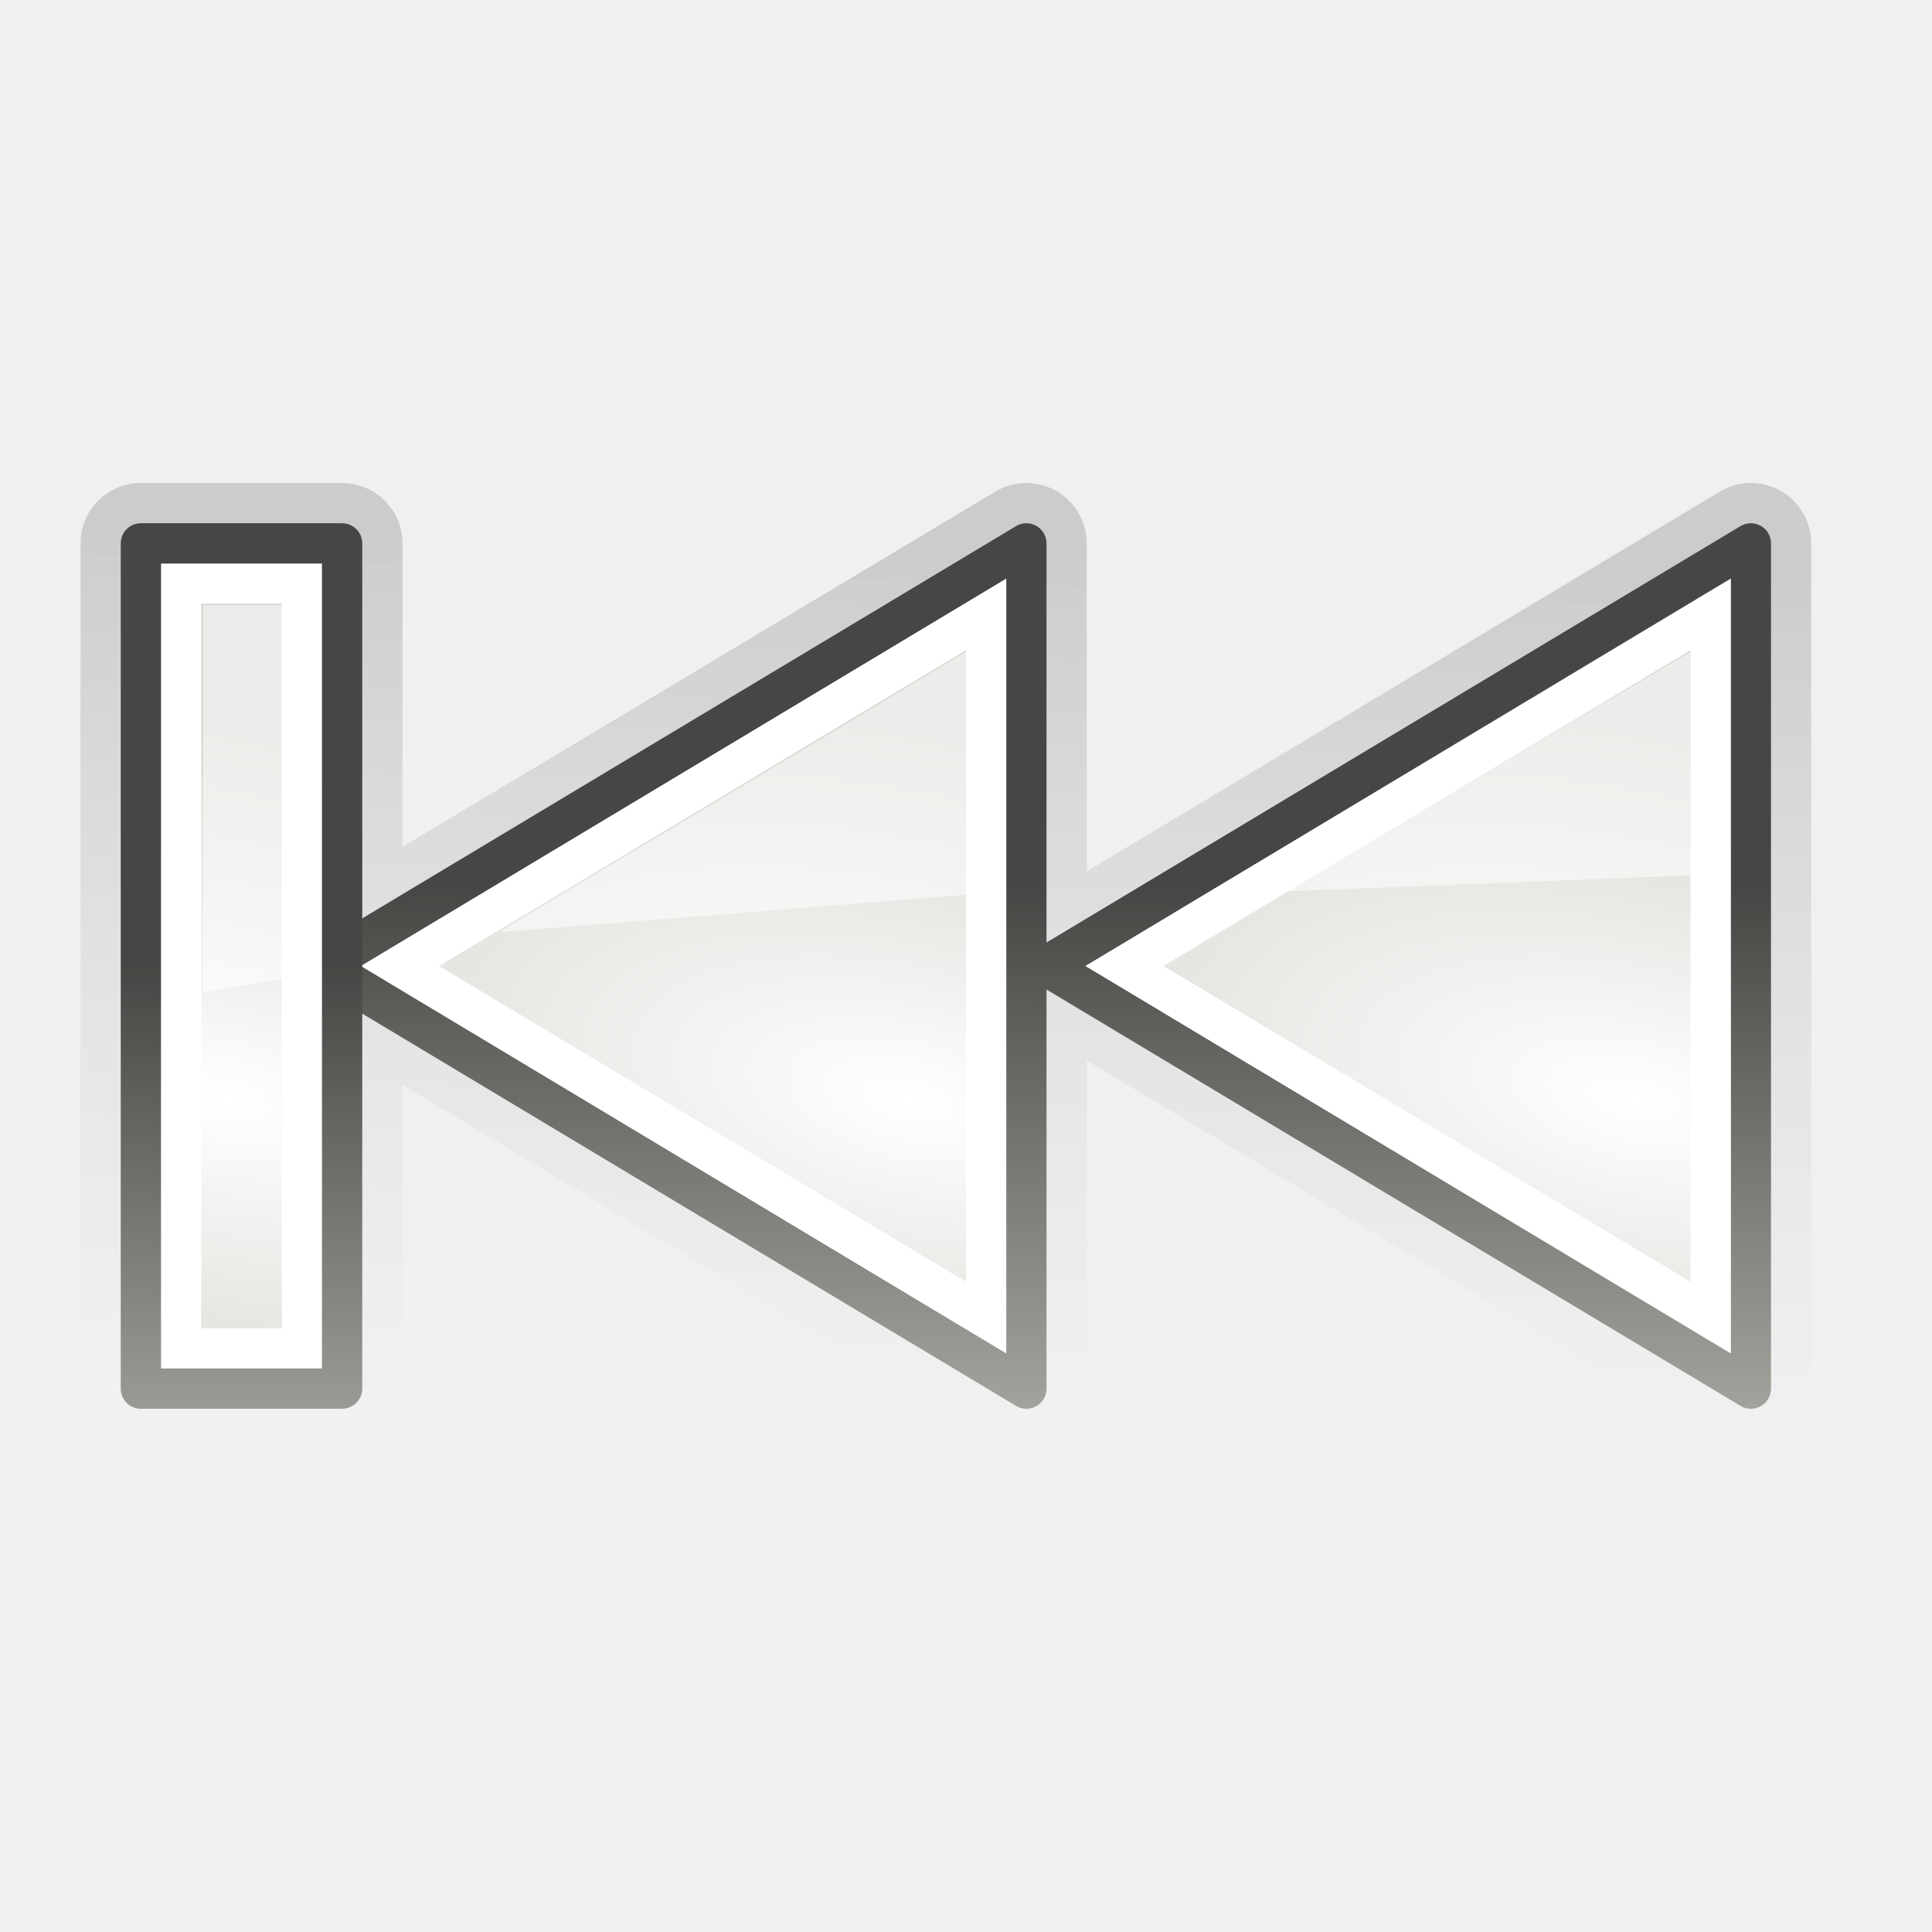
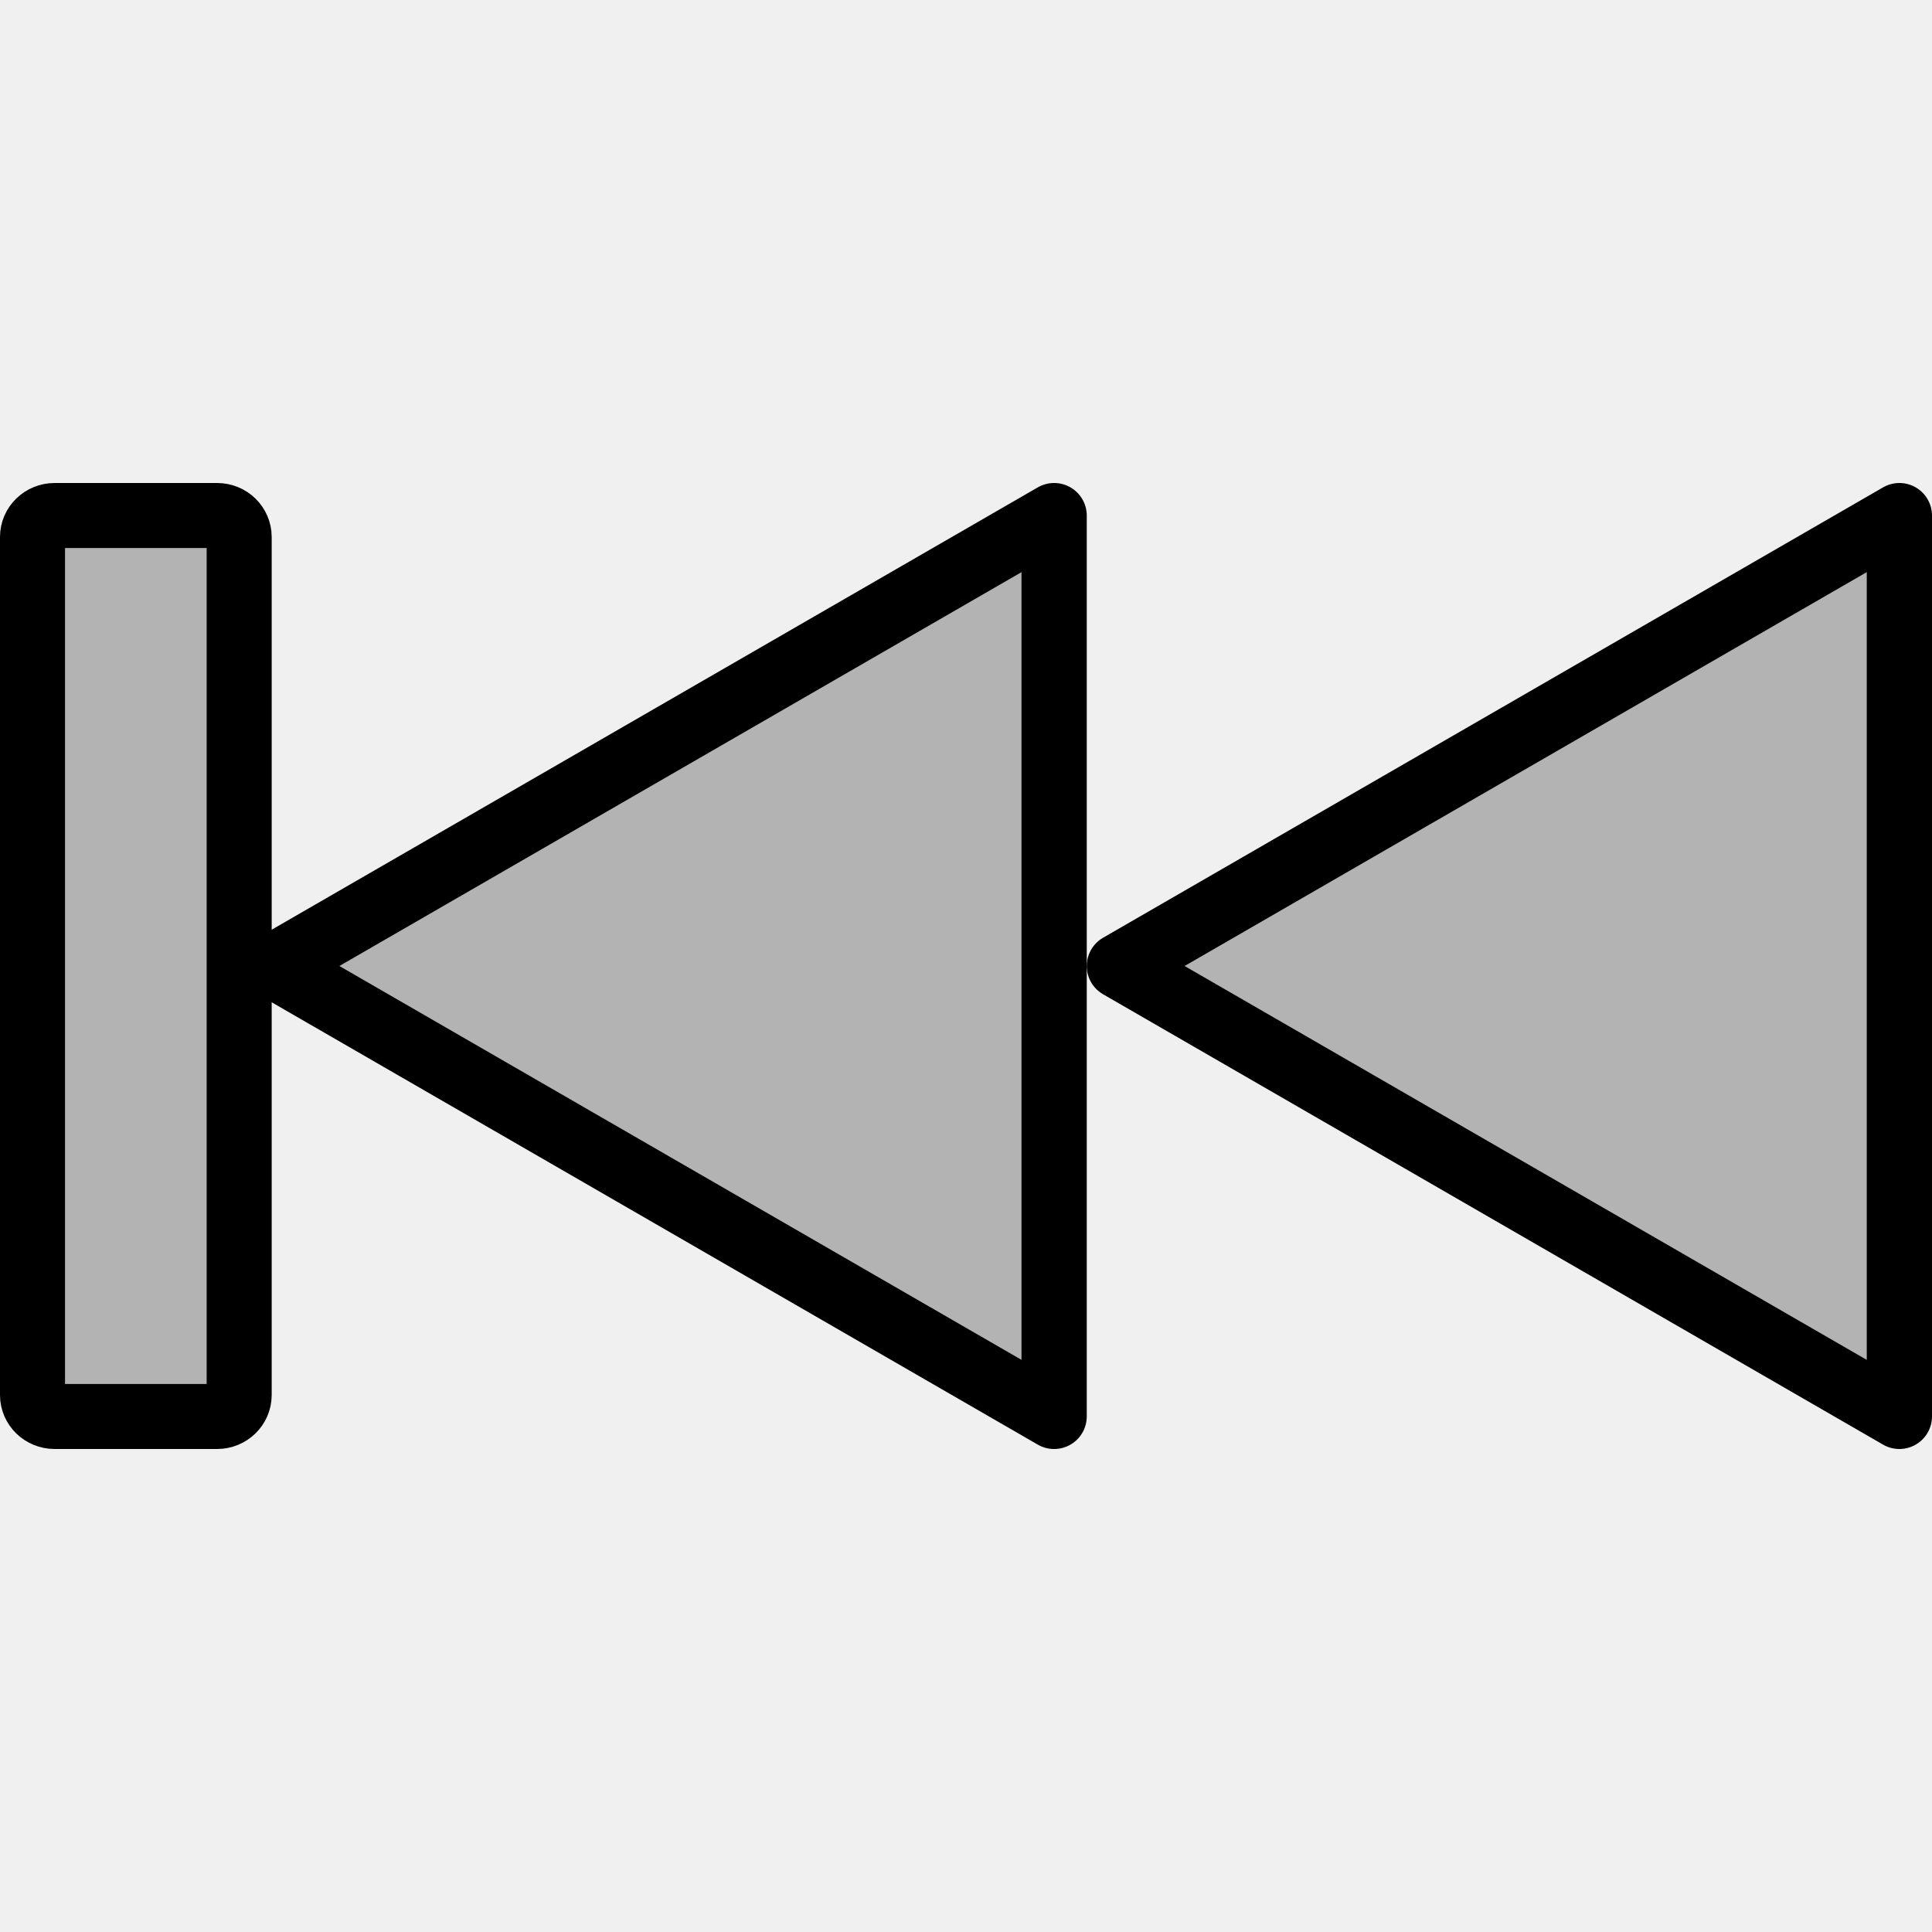
- <svg xmlns="http://www.w3.org/2000/svg" xmlns:xlink="http://www.w3.org/1999/xlink" width="48px" height="48px" id="svg1307">
-   <defs id="defs1309">
-     <linearGradient id="linearGradient2316">
-       <stop style="stop-color:#000000;stop-opacity:1;" offset="0" id="stop2318" />
-       <stop style="stop-color:#ffffff;stop-opacity:0.66;" offset="1" id="stop2320" />
-     </linearGradient>
-     <linearGradient id="linearGradient2584">
-       <stop style="stop-color:#000000;stop-opacity:1;" offset="0" id="stop2586" />
-       <stop style="stop-color:#ffffff;stop-opacity:0;" offset="1" id="stop2588" />
-     </linearGradient>
-     <linearGradient id="linearGradient5075">
-       <stop style="stop-color:#adb0a8;stop-opacity:1;" offset="0" id="stop5077" />
-       <stop style="stop-color:#464744;stop-opacity:1" offset="1" id="stop5079" />
-     </linearGradient>
-     <linearGradient id="linearGradient2679">
-       <stop id="stop2681" offset="0" style="stop-color:#ffffff;stop-opacity:1" />
-       <stop id="stop2683" offset="1" style="stop-color:#d3d7cf" />
-     </linearGradient>
-     <linearGradient id="linearGradient2591">
-       <stop id="stop2593" offset="0" style="stop-color:#ffffff;stop-opacity:1;" />
-       <stop id="stop2595" offset="1" style="stop-color:#eeeeec;stop-opacity:0" />
-     </linearGradient>
-     <linearGradient id="linearGradient8662">
-       <stop style="stop-color:#000000;stop-opacity:1;" offset="0" id="stop8664" />
-       <stop style="stop-color:#000000;stop-opacity:0;" offset="1" id="stop8666" />
-     </linearGradient>
-     <radialGradient xlink:href="#linearGradient8662" id="radialGradient1932" gradientUnits="userSpaceOnUse" gradientTransform="matrix(1,0,0,0.536723,3.953052e-13,16.87306)" cx="24.837" cy="36.421" fx="24.837" fy="36.421" r="15.645" />
-     <linearGradient xlink:href="#linearGradient5075" id="linearGradient1401" gradientUnits="userSpaceOnUse" gradientTransform="translate(-45.99994,-121)" x1="55.886" y1="157.707" x2="55.936" y2="142.936" />
-     <linearGradient xlink:href="#linearGradient2584" id="linearGradient1426" gradientUnits="userSpaceOnUse" gradientTransform="translate(-42.99085,-97.26213)" x1="49.43" y1="112.95" x2="49.667" y2="115.137" />
-     <radialGradient xlink:href="#linearGradient2679" id="radialGradient1436" gradientUnits="userSpaceOnUse" gradientTransform="matrix(0.222659,-0.996273,2.129992,0.476041,-288.9463,20.8517)" cx="64.227" cy="147.994" fx="64.227" fy="147.994" r="8.75" />
-     <radialGradient xlink:href="#linearGradient2679" id="radialGradient1439" gradientUnits="userSpaceOnUse" gradientTransform="matrix(0.222659,-0.996273,2.129992,0.476041,-306.9463,20.8517)" cx="64.227" cy="147.994" fx="64.227" fy="147.994" r="8.75" />
-     <linearGradient xlink:href="#linearGradient2316" id="linearGradient2322" x1="24.476" y1="13.659" x2="23.75" y2="36" gradientUnits="userSpaceOnUse" gradientTransform="matrix(-1,0,0,1,46.00034,0)" />
-     <radialGradient r="8.75" fy="146.188" fx="64.214" cy="146.188" cx="64.214" gradientTransform="matrix(0.264218,-0.986066,-2.238896,-0.59991,468.602,298.4876)" gradientUnits="userSpaceOnUse" id="radialGradient1535" xlink:href="#linearGradient2679" />
-     <linearGradient y2="142.039" x2="89.067" y1="155.009" x1="90" gradientTransform="matrix(-1,4.681043e-17,-4.681043e-17,-1,326,290)" gradientUnits="userSpaceOnUse" id="linearGradient2331" xlink:href="#linearGradient5075" />
-     <linearGradient y2="140.036" x2="89" y1="149.455" x1="89" gradientTransform="matrix(-1,0,0,-1,326,290)" gradientUnits="userSpaceOnUse" id="linearGradient2329" xlink:href="#linearGradient2591" />
-     <linearGradient y2="142.001" x2="49" y1="155" x1="52.048" gradientTransform="translate(-326,-290)" gradientUnits="userSpaceOnUse" id="linearGradient2327" xlink:href="#linearGradient2591" />
-     <linearGradient y2="113.81" x2="56.942" y1="107.948" x1="55.934" gradientTransform="translate(146.4002,36.96061)" gradientUnits="userSpaceOnUse" id="linearGradient2325" xlink:href="#linearGradient8662" />
-     <linearGradient y2="106.383" x2="54.712" y1="102.977" x1="54.346" gradientTransform="translate(146.4002,36.96061)" gradientUnits="userSpaceOnUse" id="linearGradient2323" xlink:href="#linearGradient2584" />
-     <linearGradient y2="101.352" x2="53.201" y1="99.446" x1="53.018" gradientTransform="translate(146.4002,36.96061)" gradientUnits="userSpaceOnUse" id="linearGradient2321" xlink:href="#linearGradient2584" />
-     <linearGradient y2="122.295" x2="54.39" y1="116.383" x1="53.931" gradientTransform="translate(146.4002,36.96061)" gradientUnits="userSpaceOnUse" id="linearGradient2319" xlink:href="#linearGradient2584" />
-     <radialGradient r="8.75" fy="146.188" fx="64.214" cy="146.188" cx="64.214" gradientTransform="matrix(0.264218,-0.986066,-2.238896,-0.59991,486.602,298.4876)" gradientUnits="userSpaceOnUse" id="radialGradient2317" xlink:href="#linearGradient2679" />
-     <radialGradient r="8.75" fy="147.994" fx="64.227" cy="147.994" cx="64.227" gradientTransform="matrix(-0.222659,-0.996273,-2.129992,0.476041,604.946,141.8517)" gradientUnits="userSpaceOnUse" id="radialGradient2315" xlink:href="#linearGradient2679" />
-     <radialGradient r="15.645" fy="36.421" fx="24.837" cy="36.421" cx="24.837" gradientTransform="matrix(1,0,0,0.536723,-1.836182e-12,16.87306)" gradientUnits="userSpaceOnUse" id="radialGradient2313" xlink:href="#linearGradient8662" />
-     <linearGradient id="linearGradient4219">
-       <stop style="stop-color:#ffffff;stop-opacity:1;" offset="0" id="stop4221" />
-       <stop style="stop-color:#eeeeec;stop-opacity:0" offset="1" id="stop4223" />
-     </linearGradient>
-     <linearGradient id="linearGradient4207">
-       <stop id="stop4209" offset="0" style="stop-color:#adb0a8;stop-opacity:1;" />
-       <stop id="stop4211" offset="1" style="stop-color:#464744;stop-opacity:1" />
-     </linearGradient>
-     <linearGradient id="linearGradient4201">
-       <stop id="stop4203" offset="0" style="stop-color:#000000;stop-opacity:1;" />
-       <stop id="stop4205" offset="1" style="stop-color:#ffffff;stop-opacity:0;" />
-     </linearGradient>
-     <radialGradient xlink:href="#linearGradient8662" id="radialGradient4276" gradientUnits="userSpaceOnUse" gradientTransform="matrix(1,0,0,0.536723,-1.893136e-12,16.87306)" cx="24.837" cy="36.421" fx="24.837" fy="36.421" r="15.645" />
-     <radialGradient xlink:href="#linearGradient2679" id="radialGradient4278" gradientUnits="userSpaceOnUse" gradientTransform="matrix(-0.222659,-0.996273,-2.129992,0.476041,604.946,141.8517)" cx="64.227" cy="147.994" fx="64.227" fy="147.994" r="8.75" />
-     <radialGradient xlink:href="#linearGradient2679" id="radialGradient4280" gradientUnits="userSpaceOnUse" gradientTransform="matrix(0.264218,-0.986066,-2.238896,-0.59991,486.602,298.4876)" cx="64.214" cy="146.188" fx="64.214" fy="146.188" r="8.75" />
-     <radialGradient xlink:href="#linearGradient2679" id="radialGradient4282" gradientUnits="userSpaceOnUse" gradientTransform="matrix(0.264218,-0.986066,-2.238896,-0.59991,468.602,298.4876)" cx="64.214" cy="146.188" fx="64.214" fy="146.188" r="8.75" />
-     <linearGradient xlink:href="#linearGradient2584" id="linearGradient4284" gradientUnits="userSpaceOnUse" gradientTransform="translate(146.4002,36.96061)" x1="53.931" y1="116.383" x2="54.39" y2="122.295" />
-     <linearGradient xlink:href="#linearGradient2584" id="linearGradient4286" gradientUnits="userSpaceOnUse" gradientTransform="translate(146.4002,36.96061)" x1="53.018" y1="99.446" x2="53.201" y2="101.352" />
-     <linearGradient xlink:href="#linearGradient2584" id="linearGradient4288" gradientUnits="userSpaceOnUse" gradientTransform="translate(146.4002,36.96061)" x1="54.346" y1="102.977" x2="54.712" y2="106.383" />
-     <linearGradient xlink:href="#linearGradient8662" id="linearGradient4290" gradientUnits="userSpaceOnUse" gradientTransform="translate(146.4002,36.96061)" x1="55.934" y1="107.948" x2="56.942" y2="113.81" />
-     <linearGradient xlink:href="#linearGradient2591" id="linearGradient4292" gradientUnits="userSpaceOnUse" gradientTransform="translate(-326,-290)" x1="52.048" y1="155" x2="49" y2="142.001" />
-     <linearGradient xlink:href="#linearGradient2591" id="linearGradient4294" gradientUnits="userSpaceOnUse" gradientTransform="matrix(-1,0,0,-1,326,290)" x1="89" y1="149.455" x2="89" y2="140.036" />
-     <linearGradient xlink:href="#linearGradient5075" id="linearGradient4296" gradientUnits="userSpaceOnUse" gradientTransform="matrix(-1,4.681043e-17,-4.681043e-17,-1,326,290)" x1="90" y1="155.009" x2="89.067" y2="142.039" />
-     <radialGradient xlink:href="#linearGradient2679" id="radialGradient4313" gradientUnits="userSpaceOnUse" gradientTransform="matrix(-0.222659,-0.996273,-2.129992,0.476041,604.946,141.8517)" cx="64.227" cy="147.994" fx="64.227" fy="147.994" r="8.75" />
-     <radialGradient xlink:href="#linearGradient2679" id="radialGradient4315" gradientUnits="userSpaceOnUse" gradientTransform="matrix(0.264218,-0.986066,-2.238896,-0.59991,486.602,298.4876)" cx="64.214" cy="146.188" fx="64.214" fy="146.188" r="8.75" />
-     <radialGradient xlink:href="#linearGradient2679" id="radialGradient4317" gradientUnits="userSpaceOnUse" gradientTransform="matrix(0.264218,-0.986066,-2.238896,-0.59991,468.602,298.4876)" cx="64.214" cy="146.188" fx="64.214" fy="146.188" r="8.75" />
-     <linearGradient xlink:href="#linearGradient2584" id="linearGradient4319" gradientUnits="userSpaceOnUse" gradientTransform="translate(146.4002,36.96061)" x1="53.931" y1="116.383" x2="54.39" y2="122.295" />
-     <linearGradient xlink:href="#linearGradient2584" id="linearGradient4321" gradientUnits="userSpaceOnUse" gradientTransform="translate(146.4002,36.96061)" x1="53.018" y1="99.446" x2="53.201" y2="101.352" />
-     <linearGradient xlink:href="#linearGradient2584" id="linearGradient4323" gradientUnits="userSpaceOnUse" gradientTransform="translate(146.4002,36.96061)" x1="54.346" y1="102.977" x2="54.712" y2="106.383" />
-     <linearGradient xlink:href="#linearGradient8662" id="linearGradient4325" gradientUnits="userSpaceOnUse" gradientTransform="translate(146.4002,36.96061)" x1="55.934" y1="107.948" x2="56.942" y2="113.81" />
-     <linearGradient xlink:href="#linearGradient2591" id="linearGradient4327" gradientUnits="userSpaceOnUse" gradientTransform="translate(-326,-290)" x1="52.048" y1="155" x2="49" y2="142.001" />
-     <linearGradient xlink:href="#linearGradient2591" id="linearGradient4329" gradientUnits="userSpaceOnUse" gradientTransform="matrix(-1,0,0,-1,326,290)" x1="89" y1="149.455" x2="89" y2="140.036" />
-     <linearGradient xlink:href="#linearGradient5075" id="linearGradient4331" gradientUnits="userSpaceOnUse" gradientTransform="matrix(-1,4.681043e-17,-4.681043e-17,-1,326,290)" x1="90" y1="155.009" x2="89.067" y2="142.039" />
-     <linearGradient xlink:href="#linearGradient5075" id="linearGradient4334" gradientUnits="userSpaceOnUse" gradientTransform="matrix(-1,4.681043e-17,-4.681043e-17,-1,203.7502,196.75)" x1="90" y1="155.009" x2="89.067" y2="142.039" />
-     <linearGradient xlink:href="#linearGradient2591" id="linearGradient4337" gradientUnits="userSpaceOnUse" gradientTransform="matrix(-1,0,0,-1,203.7502,196.75)" x1="89" y1="149.455" x2="89" y2="140.036" />
-     <radialGradient xlink:href="#linearGradient2679" id="radialGradient4352" gradientUnits="userSpaceOnUse" gradientTransform="matrix(-0.222659,-0.996273,-2.129992,0.476041,604.946,141.8517)" cx="64.227" cy="147.994" fx="64.227" fy="147.994" r="8.75" />
-     <radialGradient xlink:href="#linearGradient2679" id="radialGradient4354" gradientUnits="userSpaceOnUse" gradientTransform="matrix(0.264218,-0.986066,-2.238896,-0.59991,486.602,298.4876)" cx="64.214" cy="146.188" fx="64.214" fy="146.188" r="8.75" />
-     <radialGradient xlink:href="#linearGradient2679" id="radialGradient4356" gradientUnits="userSpaceOnUse" gradientTransform="matrix(0.264218,-0.986066,-2.238896,-0.59991,468.602,298.4876)" cx="64.214" cy="146.188" fx="64.214" fy="146.188" r="8.75" />
-     <linearGradient xlink:href="#linearGradient2584" id="linearGradient4358" gradientUnits="userSpaceOnUse" gradientTransform="translate(146.4002,36.96061)" x1="53.931" y1="116.383" x2="54.39" y2="122.295" />
-     <linearGradient xlink:href="#linearGradient2584" id="linearGradient4360" gradientUnits="userSpaceOnUse" gradientTransform="translate(146.4002,36.96061)" x1="53.018" y1="99.446" x2="53.201" y2="101.352" />
-     <linearGradient xlink:href="#linearGradient2584" id="linearGradient4362" gradientUnits="userSpaceOnUse" gradientTransform="translate(146.4002,36.96061)" x1="54.346" y1="102.977" x2="54.712" y2="106.383" />
-     <linearGradient xlink:href="#linearGradient8662" id="linearGradient4364" gradientUnits="userSpaceOnUse" gradientTransform="translate(146.4002,36.96061)" x1="55.934" y1="107.948" x2="56.942" y2="113.81" />
-     <radialGradient xlink:href="#linearGradient2679" id="radialGradient4375" gradientUnits="userSpaceOnUse" gradientTransform="matrix(0.222659,-0.996273,2.129992,0.476041,-323.9464,20.8517)" cx="64.227" cy="147.994" fx="64.227" fy="147.994" r="8.75" />
-     <linearGradient xlink:href="#linearGradient2584" id="linearGradient4377" gradientUnits="userSpaceOnUse" gradientTransform="translate(146.4002,36.96061)" x1="53.931" y1="116.383" x2="54.39" y2="122.295" />
-     <linearGradient xlink:href="#linearGradient2584" id="linearGradient4379" gradientUnits="userSpaceOnUse" gradientTransform="translate(146.4002,36.96061)" x1="53.018" y1="99.446" x2="53.201" y2="101.352" />
-     <linearGradient xlink:href="#linearGradient2584" id="linearGradient4381" gradientUnits="userSpaceOnUse" gradientTransform="translate(146.4002,36.96061)" x1="54.346" y1="102.977" x2="54.712" y2="106.383" />
-     <linearGradient xlink:href="#linearGradient8662" id="linearGradient4383" gradientUnits="userSpaceOnUse" gradientTransform="translate(146.4002,36.96061)" x1="55.934" y1="107.948" x2="56.942" y2="113.81" />
-     <linearGradient xlink:href="#linearGradient8662" id="linearGradient4386" gradientUnits="userSpaceOnUse" gradientTransform="translate(62.1504,-56.28938)" x1="55.934" y1="107.948" x2="56.942" y2="113.81" />
-     <linearGradient xlink:href="#linearGradient2584" id="linearGradient4389" gradientUnits="userSpaceOnUse" gradientTransform="translate(62.1504,-56.28938)" x1="54.346" y1="102.977" x2="54.712" y2="106.383" />
-     <linearGradient xlink:href="#linearGradient2584" id="linearGradient4392" gradientUnits="userSpaceOnUse" gradientTransform="translate(62.1504,-56.28938)" x1="53.018" y1="99.446" x2="53.201" y2="101.352" />
-     <linearGradient xlink:href="#linearGradient2584" id="linearGradient4395" gradientUnits="userSpaceOnUse" gradientTransform="translate(62.1504,-56.28938)" x1="53.931" y1="116.383" x2="54.39" y2="122.295" />
-     <radialGradient xlink:href="#linearGradient2679" id="radialGradient4397" gradientUnits="userSpaceOnUse" gradientTransform="matrix(0.264218,-0.986066,-2.238896,-0.59991,486.602,298.4876)" cx="64.214" cy="146.188" fx="64.214" fy="146.188" r="8.75" />
-     <radialGradient xlink:href="#linearGradient2679" id="radialGradient4399" gradientUnits="userSpaceOnUse" gradientTransform="matrix(0.264218,-0.986066,-2.238896,-0.59991,468.602,298.4876)" cx="64.214" cy="146.188" fx="64.214" fy="146.188" r="8.75" />
-     <radialGradient xlink:href="#linearGradient2679" id="radialGradient4402" gradientUnits="userSpaceOnUse" gradientTransform="matrix(0.264218,-0.986066,-2.238896,-0.59991,431.3526,205.2376)" cx="64.214" cy="146.188" fx="64.214" fy="146.188" r="8.75" />
-     <radialGradient xlink:href="#linearGradient2679" id="radialGradient4405" gradientUnits="userSpaceOnUse" gradientTransform="matrix(0.264218,-0.986066,-2.238896,-0.59991,449.3526,205.2376)" cx="64.214" cy="146.188" fx="64.214" fy="146.188" r="8.75" />
-     <linearGradient xlink:href="#linearGradient5075" id="linearGradient4413" gradientUnits="userSpaceOnUse" gradientTransform="matrix(1,4.681043e-17,4.681043e-17,-1,-45.0004,169)" x1="54" y1="131.273" x2="54" y2="145" />
-     <linearGradient xlink:href="#linearGradient2316" id="linearGradient5293" gradientUnits="userSpaceOnUse" gradientTransform="translate(1.99966,0)" x1="24.476" y1="13.659" x2="23.75" y2="36" />
-   </defs>
-   <g id="layer1" style="display:inline">
-     <path style="opacity:0.15;color:#000000;fill:none;fill-opacity:1;fill-rule:evenodd;stroke:url(#linearGradient5293);stroke-width:3;stroke-linecap:square;stroke-linejoin:round;marker:none;marker-start:none;marker-mid:none;marker-end:none;stroke-miterlimit:4;stroke-dasharray:none;stroke-dashoffset:0;stroke-opacity:1;visibility:visible;display:inline;overflow:visible" d="M 43.5,13.5 L 43.5,34.5 L 26,24 L 43.5,13.5 z M 25.5,13.5 L 25.5,34.5 L 8.5,24.312 L 8.5,34.5 L 3.5,34.5 L 3.5,13.5 L 8.5,13.5 L 8.5,23.688 L 25.5,13.5 z " id="path5288" />
-     <path id="path5515" d="M 25.5,13.5 L 8,24 L 25.5,34.5 L 25.5,13.5 z " style="color:#000000;fill:url(#radialGradient1439);fill-opacity:1;fill-rule:evenodd;stroke:none;stroke-width:1;stroke-linecap:square;stroke-linejoin:miter;marker:none;marker-start:none;marker-mid:none;marker-end:none;stroke-miterlimit:4;stroke-dasharray:none;stroke-dashoffset:0;stroke-opacity:1;visibility:visible;display:inline;overflow:visible" />
-     <path style="color:#000000;fill:url(#radialGradient1436);fill-opacity:1;fill-rule:evenodd;stroke:none;stroke-width:1;stroke-linecap:square;stroke-linejoin:miter;marker:none;marker-start:none;marker-mid:none;marker-end:none;stroke-miterlimit:4;stroke-dasharray:none;stroke-dashoffset:0;stroke-opacity:1;visibility:visible;display:inline;overflow:visible" d="M 43.5,13.5 L 26,24 L 43.5,34.5 L 43.5,13.5 z " id="use5517" />
-     <path style="opacity:0.07;color:#000000;fill:url(#linearGradient1426);fill-opacity:1;fill-rule:evenodd;stroke:none;stroke-width:1;stroke-linecap:round;stroke-linejoin:round;marker:none;marker-start:none;marker-mid:none;marker-end:none;stroke-miterlimit:4;stroke-dasharray:none;stroke-dashoffset:0;stroke-opacity:1;visibility:visible;display:inline;overflow:visible" d="M 43.5,13.5 L 42.313,14.219 L 43.5,14.094 L 43.5,13.5 z M 25.5,13.75 L 25.031,13.781 L 21.063,16.156 L 25.5,15.75 L 25.5,13.75 z " id="path2915" />
-     <path style="color:#000000;fill:none;fill-opacity:1;fill-rule:evenodd;stroke:url(#linearGradient1401);stroke-width:1;stroke-linecap:square;stroke-linejoin:round;marker:none;marker-start:none;marker-mid:none;marker-end:none;stroke-miterlimit:4;stroke-dasharray:none;stroke-dashoffset:0;stroke-opacity:1;visibility:visible;display:inline;overflow:visible" d="M 25.5,13.5 L 8,24 L 25.5,34.5 L 25.5,13.5 z M 43.5,13.5 L 26,24 L 43.5,34.5 L 43.5,13.5 z " id="path5521" />
-     <path style="color:#000000;fill:#ffffff;fill-opacity:1;fill-rule:evenodd;stroke:none;stroke-width:3;stroke-linecap:square;stroke-linejoin:miter;marker:none;marker-start:none;marker-mid:none;marker-end:none;stroke-miterlimit:4;stroke-dasharray:none;stroke-dashoffset:0;stroke-opacity:1;visibility:visible;display:inline;overflow:visible" d="M 25,14.375 L 8.969,24 L 25,33.625 L 25,14.375 z M 43,14.375 L 26.969,24 L 43,33.625 L 43,14.375 z M 24,16.156 L 24,31.844 L 10.906,24 L 24,16.156 z M 42,16.156 L 42,31.844 L 28.906,24 L 42,16.156 z " id="path5525" />
-     <path style="opacity:0.561;color:#000000;fill:#ffffff;fill-opacity:1;fill-rule:evenodd;stroke:none;stroke-width:3;stroke-linecap:square;stroke-linejoin:round;marker:none;marker-start:none;marker-mid:none;marker-end:none;stroke-miterlimit:4;stroke-dasharray:none;stroke-dashoffset:0;stroke-opacity:1;visibility:visible;display:inline;overflow:visible" d="M 12.412,23.159 L 24,16.188 L 24,22.23 L 12.412,23.159 z " id="path3197" />
-     <path id="path4072" d="M 31.971,22.145 L 42,16.188 L 42,21.746 L 31.971,22.145 z " style="opacity:0.561;color:#000000;fill:#ffffff;fill-opacity:1;fill-rule:evenodd;stroke:none;stroke-width:3;stroke-linecap:square;stroke-linejoin:round;marker:none;marker-start:none;marker-mid:none;marker-end:none;stroke-miterlimit:4;stroke-dasharray:none;stroke-dashoffset:0;stroke-opacity:1;visibility:visible;display:inline;overflow:visible" />
-     <path style="color:#000000;fill:url(#radialGradient4375);fill-opacity:1;fill-rule:evenodd;stroke:none;stroke-width:1;stroke-linecap:square;stroke-linejoin:miter;marker:none;marker-start:none;marker-mid:none;marker-end:none;stroke-miterlimit:4;stroke-dasharray:none;stroke-dashoffset:0;stroke-opacity:1;visibility:visible;display:inline;overflow:visible" d="M 8.5,13.5 L 3.5,13.5 L 3.5,34.5 L 8.5,34.5 L 8.5,13.5 z " id="path3110" />
-     <rect transform="scale(1,-1)" style="color:#000000;fill:none;fill-opacity:1;fill-rule:evenodd;stroke:#ffffff;stroke-width:1;stroke-linecap:square;stroke-linejoin:miter;marker:none;marker-start:none;marker-mid:none;marker-end:none;stroke-miterlimit:4;stroke-dasharray:none;stroke-dashoffset:0;stroke-opacity:1;visibility:visible;display:inline;overflow:visible" id="rect1923" width="3" height="19" x="4.5" y="-33.5" />
-     <path style="color:#000000;fill:none;fill-opacity:1;fill-rule:evenodd;stroke:url(#linearGradient4413);stroke-width:1;stroke-linecap:square;stroke-linejoin:round;marker:none;marker-start:none;marker-mid:none;marker-end:none;stroke-miterlimit:4;stroke-dasharray:none;stroke-dashoffset:0;stroke-opacity:1;visibility:visible;display:inline;overflow:visible" d="M 3.5,34.5 L 3.5,13.5 L 8.5,13.5 L 8.5,34.5 L 3.5,34.5 z " id="path1935" />
-     <path style="opacity:0.561;color:#000000;fill:#ffffff;fill-opacity:1;fill-rule:evenodd;stroke:none;stroke-width:3;stroke-linecap:square;stroke-linejoin:round;marker:none;marker-start:none;marker-mid:none;marker-end:none;stroke-miterlimit:4;stroke-dasharray:none;stroke-dashoffset:0;stroke-opacity:1;visibility:visible;display:inline;overflow:visible" d="M 7,24.312 L 5.043,24.65 L 5.043,15.031 L 7.076,15.031 L 7,24.312 z " id="path5291" />
+ <svg xmlns="http://www.w3.org/2000/svg" width="128px" height="128px" viewBox="0 0 128 128" version="1.1" id="SVGRoot">
+   <defs id="defs1546" />
+   <g id="layer1">
+     <path style="color:#000000;display:inline;overflow:visible;visibility:visible;fill:#b3b3b3;fill-opacity:1;fill-rule:evenodd;stroke:#000000;stroke-width:4.322;stroke-linecap:square;stroke-linejoin:round;stroke-miterlimit:4;stroke-dasharray:none;stroke-dashoffset:0;stroke-opacity:1;marker:none;marker-start:none;marker-mid:none;marker-end:none" d="M 125.839,93.839 V 34.161 L 74.161,64 Z" id="path2479" />
+     <path id="path2122" d="M 69.839,93.839 V 34.161 L 18.161,64 Z" style="color:#000000;display:inline;overflow:visible;visibility:visible;fill:#b3b3b3;fill-opacity:1;fill-rule:evenodd;stroke:#000000;stroke-width:4.324;stroke-linecap:square;stroke-linejoin:round;stroke-miterlimit:4;stroke-dasharray:none;stroke-dashoffset:0;stroke-opacity:1;marker:none;marker-start:none;marker-mid:none;marker-end:none" />
+     <rect style="opacity:1;fill:#b3b3b3;fill-opacity:1;stroke:#000000;stroke-width:4.308;stroke-linecap:round;stroke-linejoin:round;stroke-miterlimit:4;stroke-dasharray:none;stroke-dashoffset:11.337;stroke-opacity:1" id="rect2278" width="13.692" height="59.692" x="2.154" y="34.154" rx="1.465" ry="1.422" />
  </g>
</svg>
